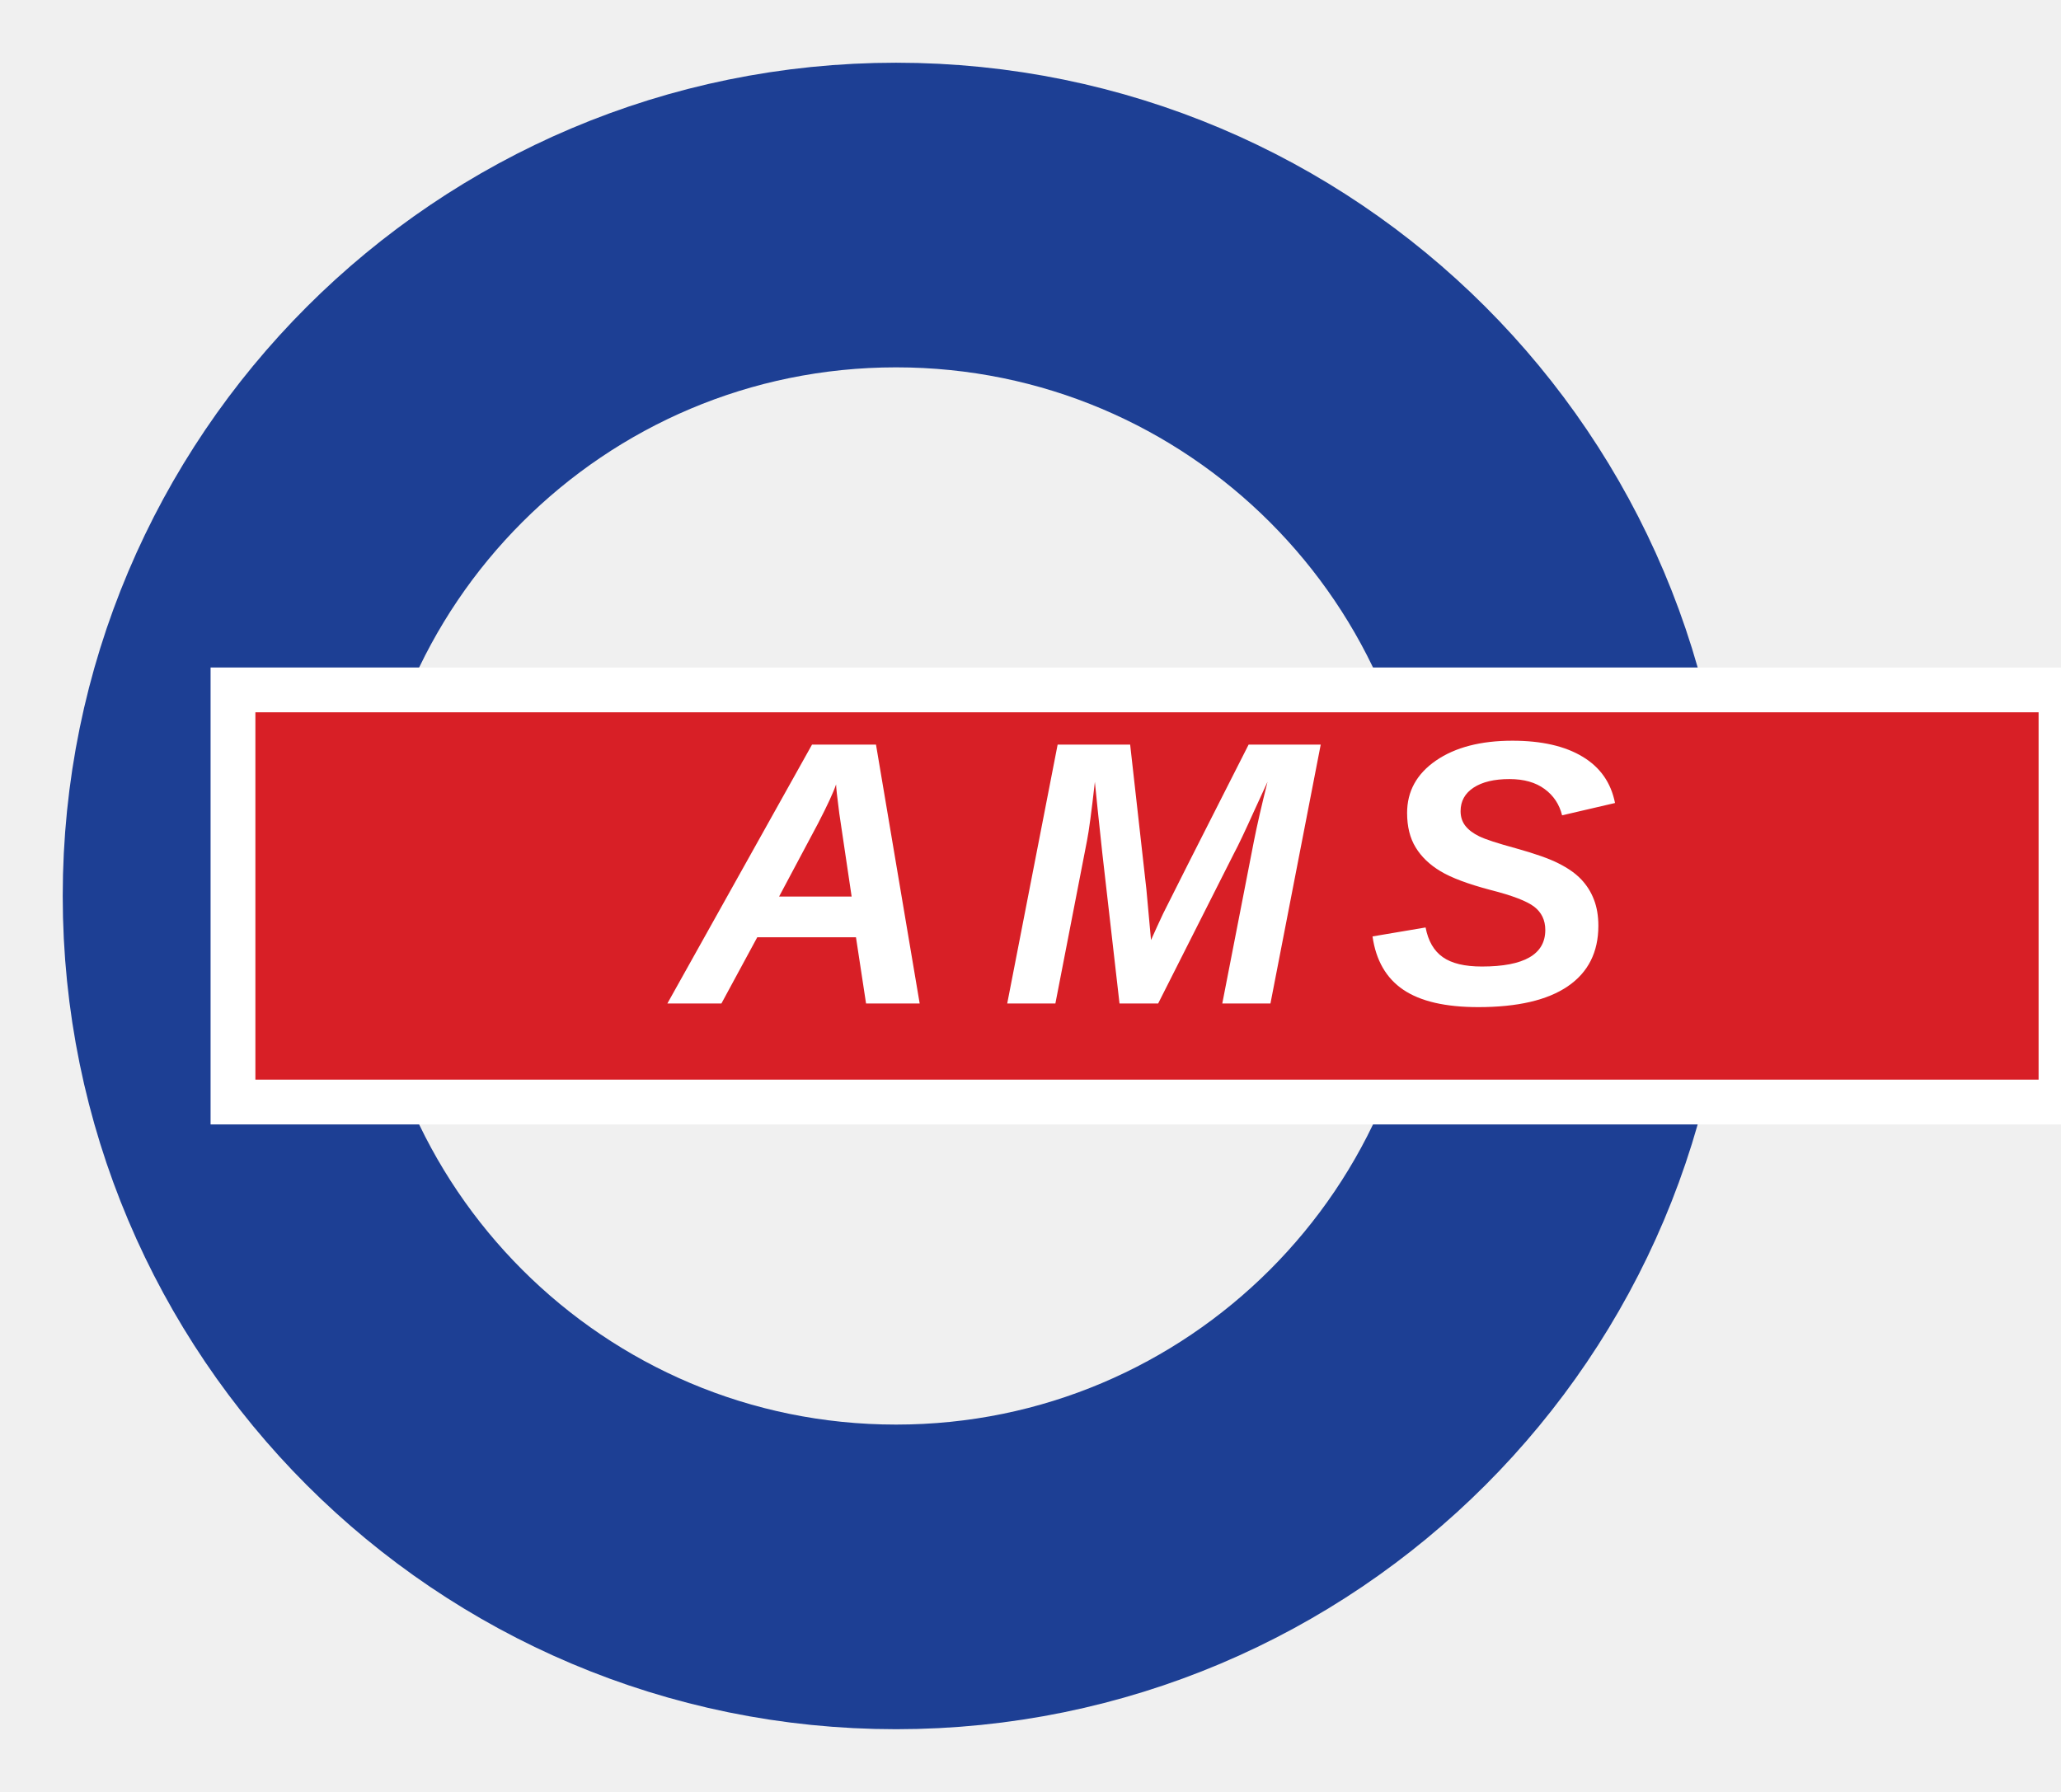
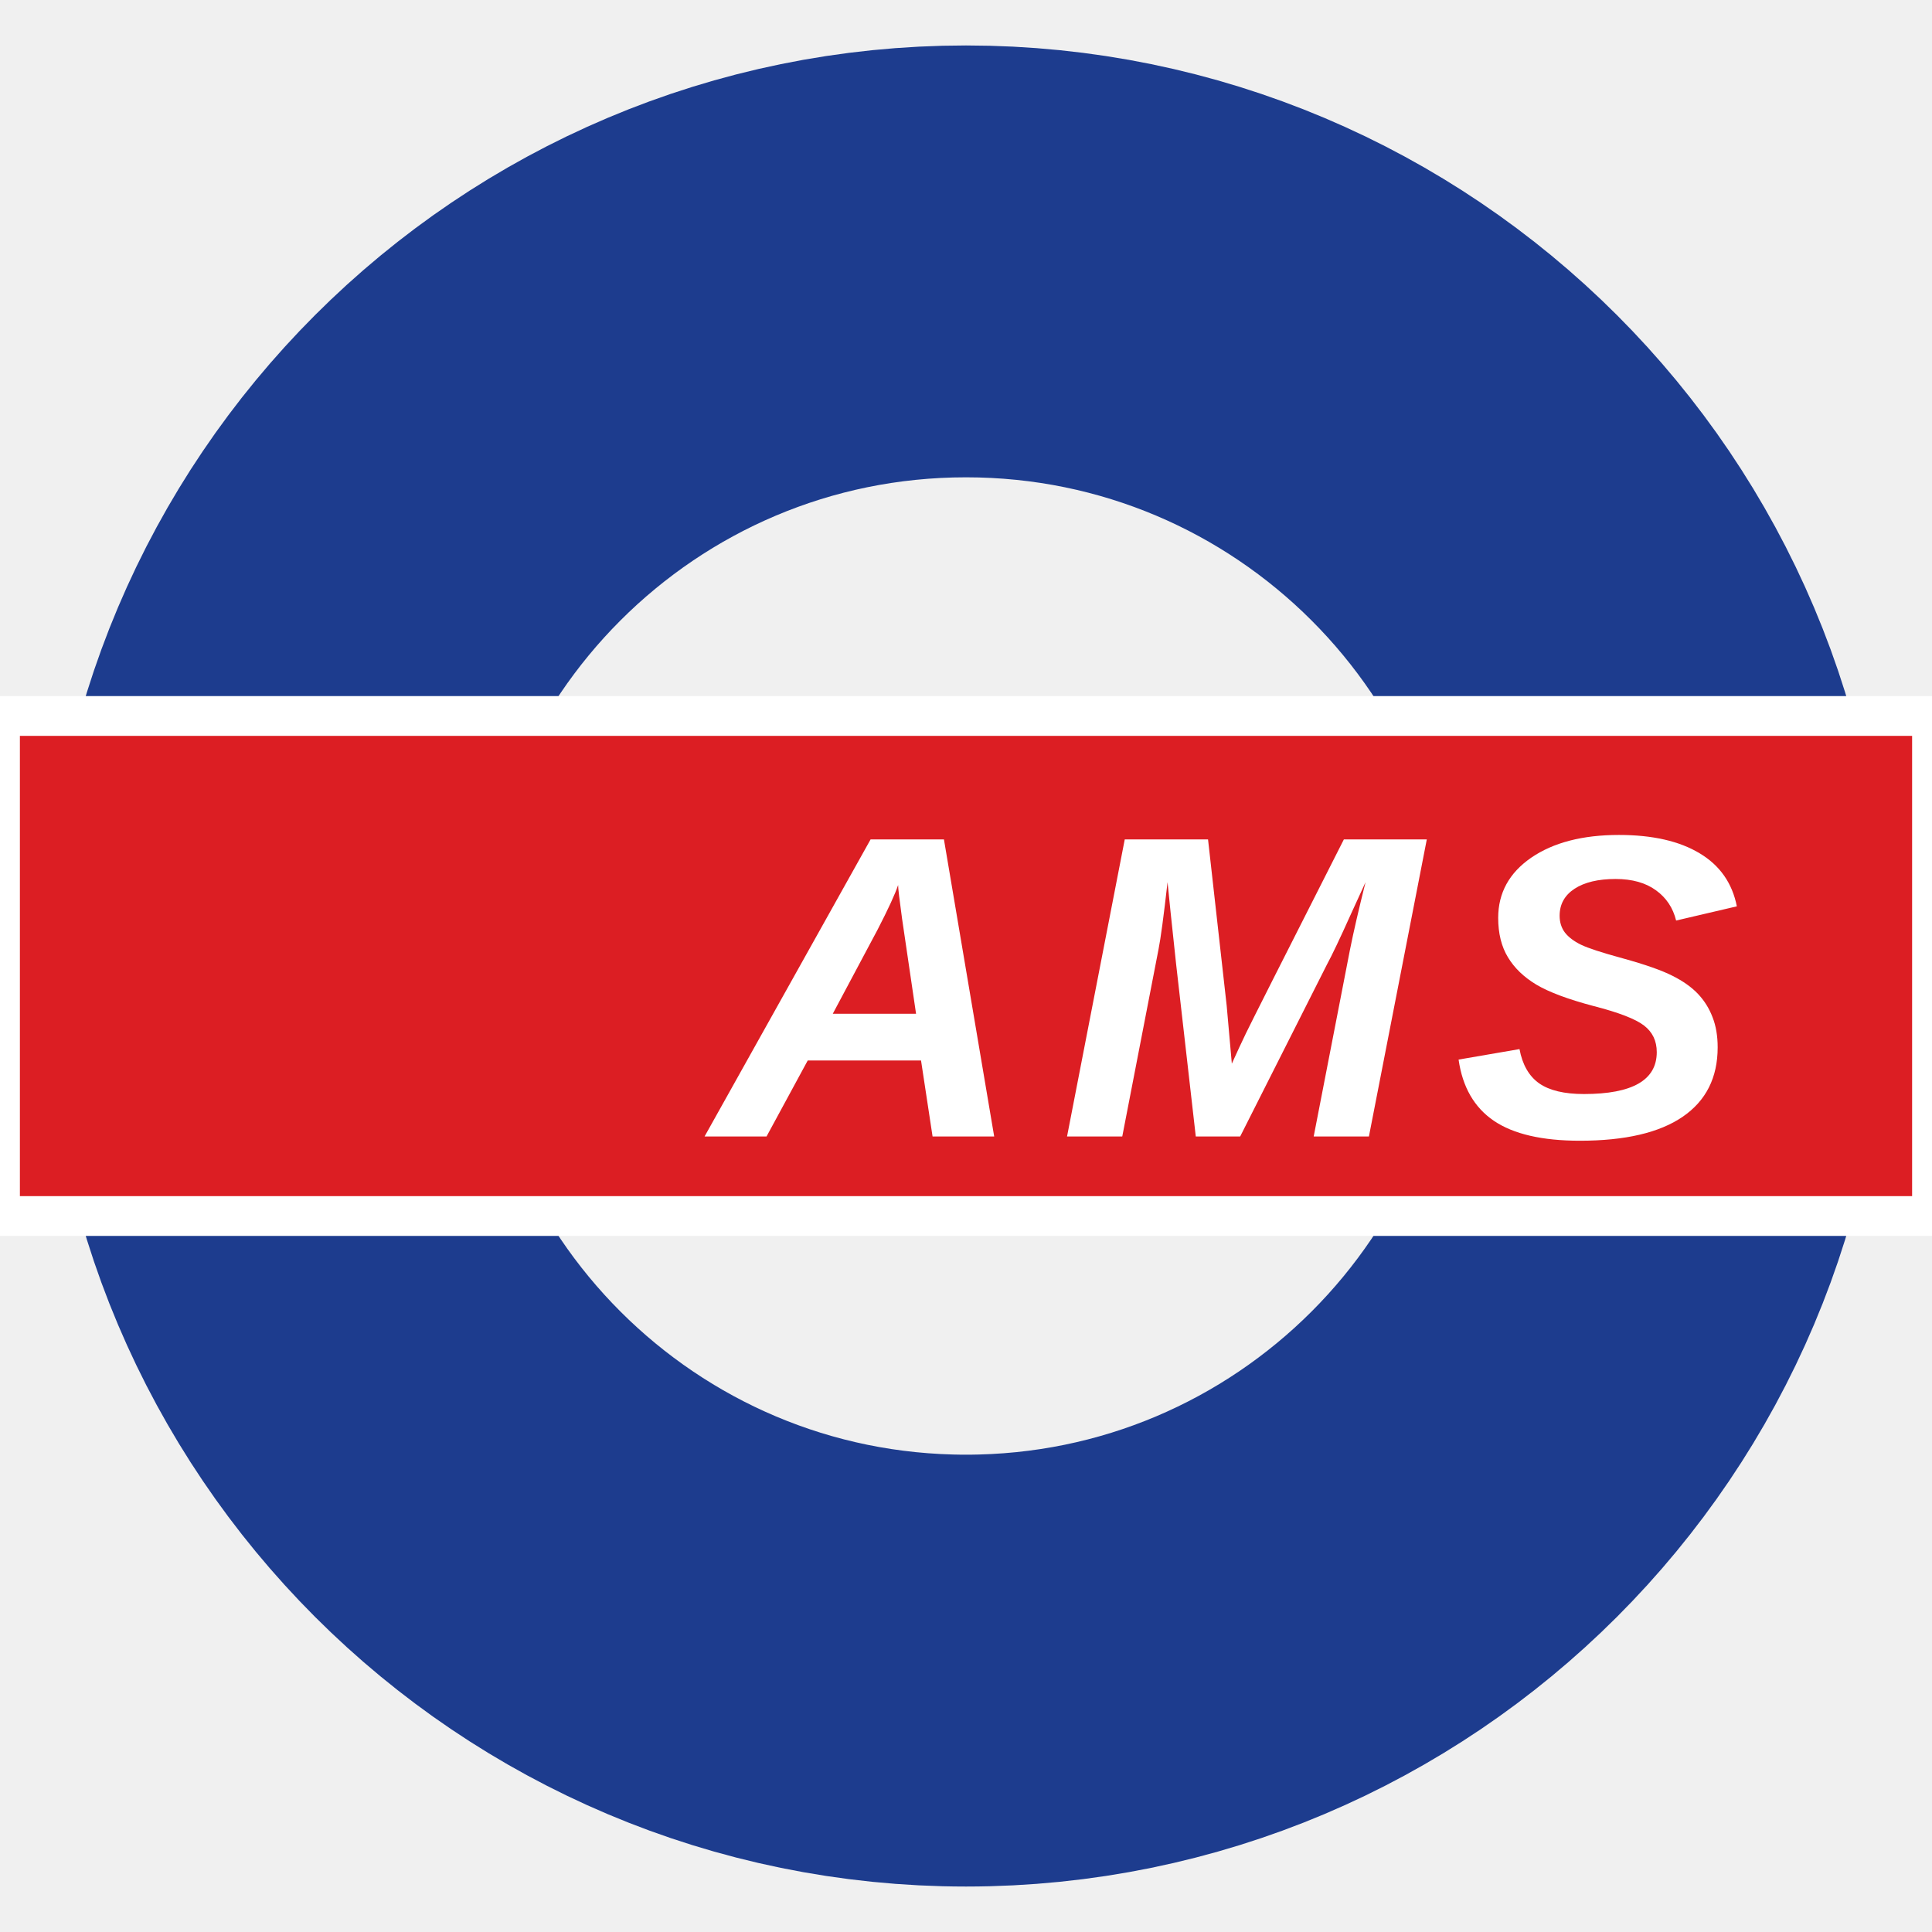
- <svg xmlns="http://www.w3.org/2000/svg" viewBox="0 0 230 200">
-   <circle cx="100" cy="100" r="76" fill="none" stroke="#1d3f94" stroke-width="34" />
-   <rect x="26" y="77" width="204" height="46" fill="#d81f26" stroke="#ffffff" stroke-width="5" />
-   <text x="128" y="112" font-family="Arial, Helvetica, sans-serif" font-size="42" font-weight="bold" font-style="italic" fill="#ffffff" letter-spacing="6" text-anchor="middle">AMS</text>
+ <svg xmlns="http://www.w3.org/2000/svg" viewBox="0 0 170 170">
+   <circle cx="85" cy="85" r="62" fill="none" stroke="#1d3c8e" stroke-width="38" />
+   <rect x="0" y="63" width="170" height="44" fill="#dc1e23" stroke="#ffffff" stroke-width="3.5" />
+   <text x="108" y="100" font-family="Arial, Helvetica, sans-serif" font-size="38" font-weight="900" font-style="italic" fill="#ffffff" letter-spacing="3" text-anchor="middle">AMS</text>
</svg>
